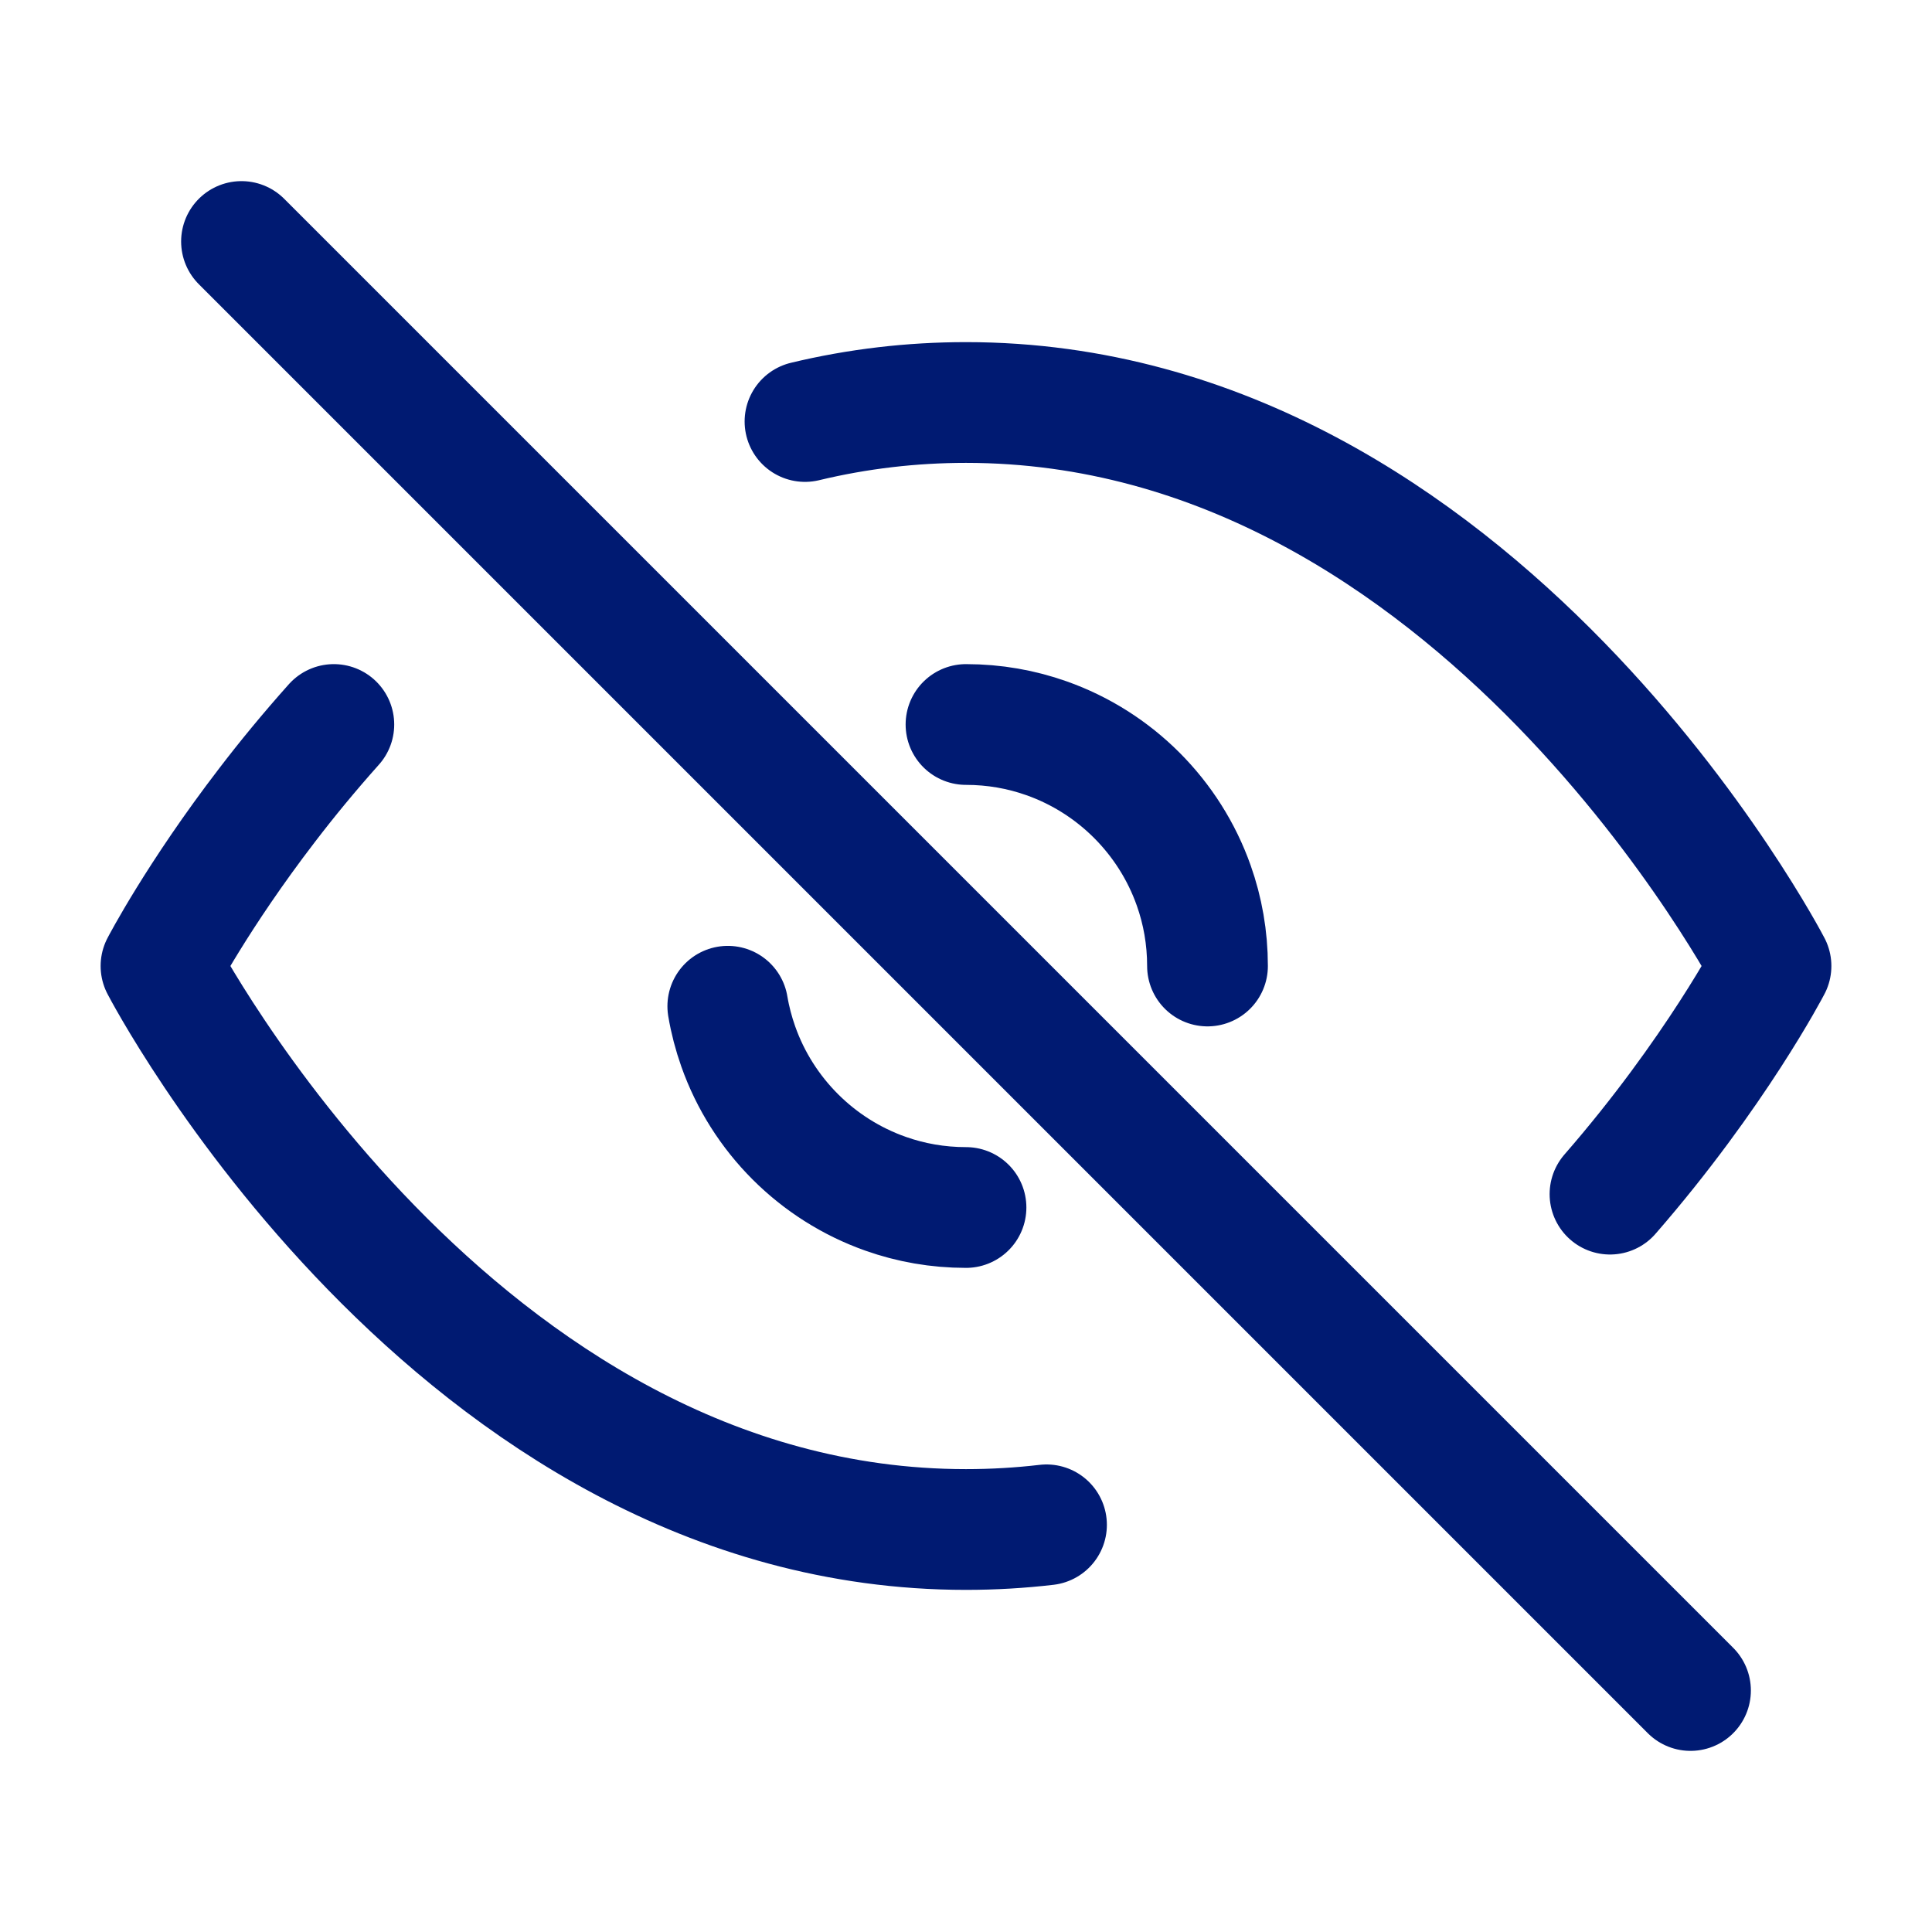
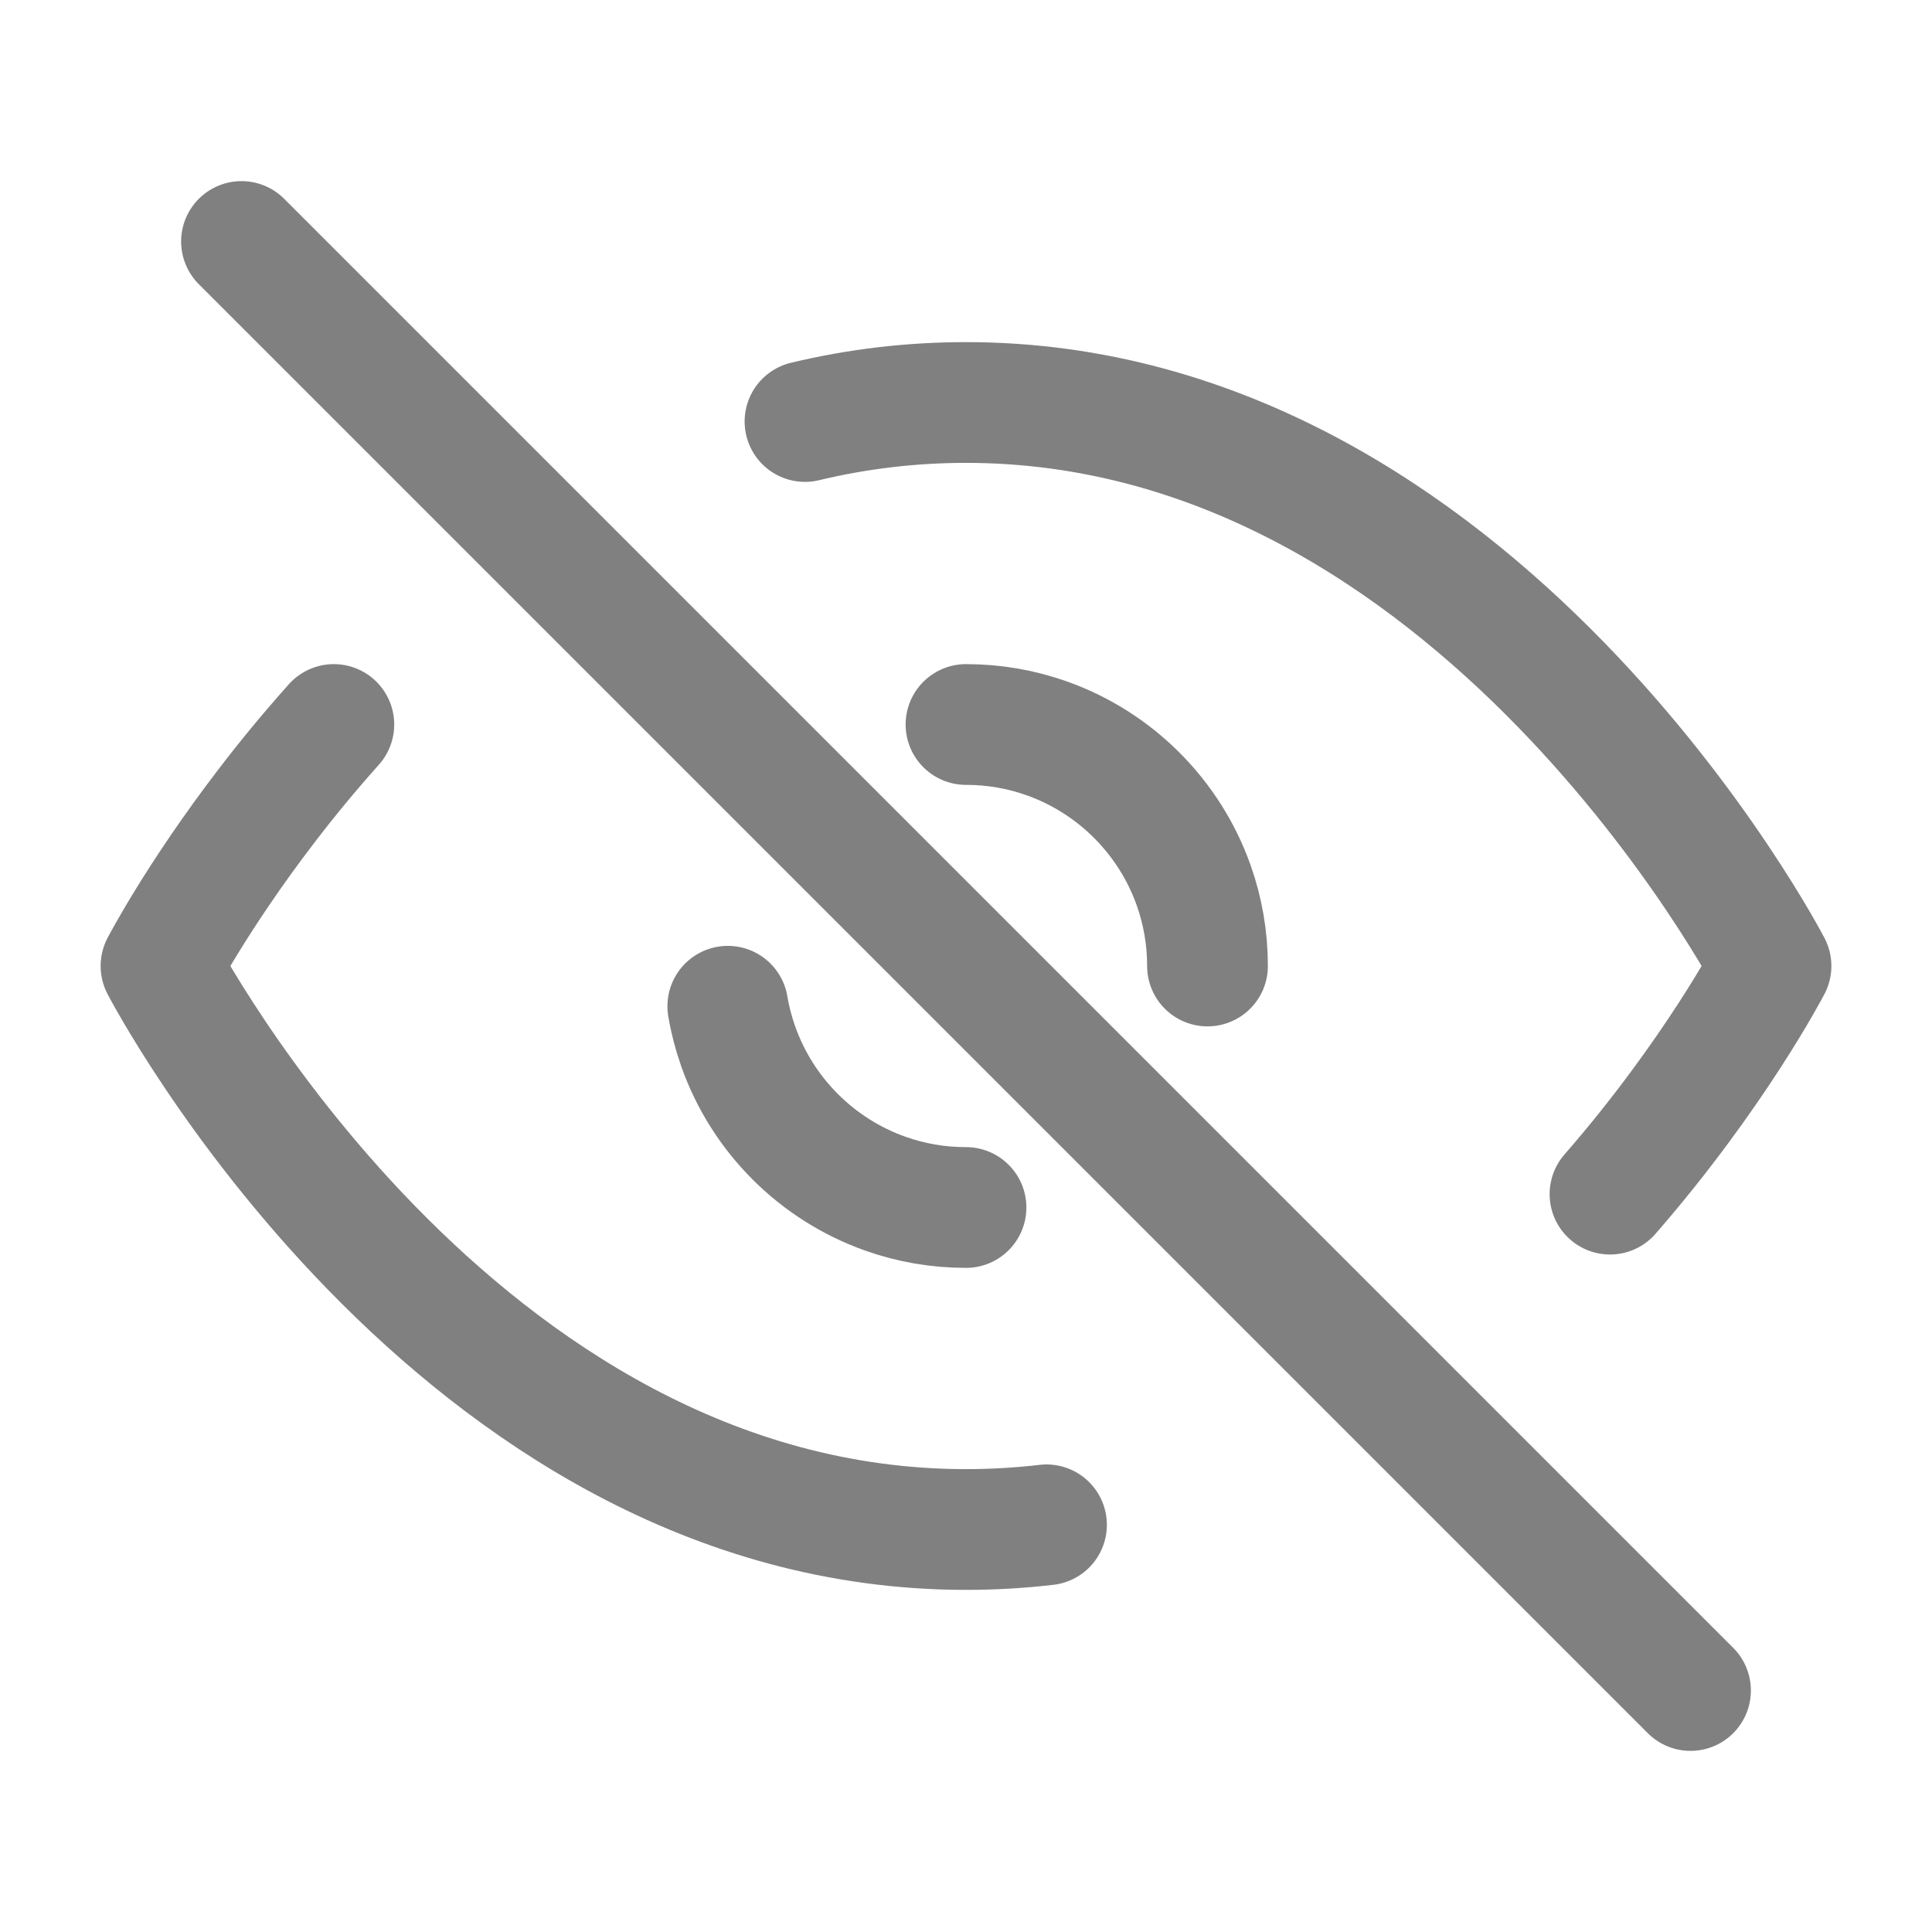
<svg xmlns="http://www.w3.org/2000/svg" width="24" height="24" viewBox="0 0 24 24" fill="none">
-   <path d="M20 14.834C21.308 13.332 22 12 22 12C22 12 18.364 5 12 5C11.659 5 11.325 5.02 11 5.058C10.658 5.098 10.324 5.158 10 5.236M12 9C12.351 9 12.687 9.06 13 9.171C13.852 9.472 14.528 10.148 14.829 11C14.94 11.313 15 11.649 15 12M3 3L21 21M12 15C11.649 15 11.313 14.94 11 14.829C10.148 14.528 9.472 13.852 9.171 13C9.114 12.839 9.07 12.672 9.041 12.5M4.147 9C3.839 9.345 3.562 9.682 3.319 10C2.453 11.128 2 12 2 12C2 12 5.636 19 12 19C12.341 19 12.675 18.98 13 18.942" stroke="#001A72" stroke-width="1.5" stroke-linecap="round" stroke-linejoin="round" />
+   <path d="M20 14.834C21.308 13.332 22 12 22 12C22 12 18.364 5 12 5C11.659 5 11.325 5.02 11 5.058C10.658 5.098 10.324 5.158 10 5.236M12 9C12.351 9 12.687 9.06 13 9.171C13.852 9.472 14.528 10.148 14.829 11C14.94 11.313 15 11.649 15 12M3 3L21 21M12 15C11.649 15 11.313 14.94 11 14.829C10.148 14.528 9.472 13.852 9.171 13C9.114 12.839 9.07 12.672 9.041 12.5M4.147 9C3.839 9.345 3.562 9.682 3.319 10C2.453 11.128 2 12 2 12C2 12 5.636 19 12 19C12.341 19 12.675 18.98 13 18.942" stroke="#808080" stroke-width="1.5" stroke-linecap="round" stroke-linejoin="round" />
</svg>
